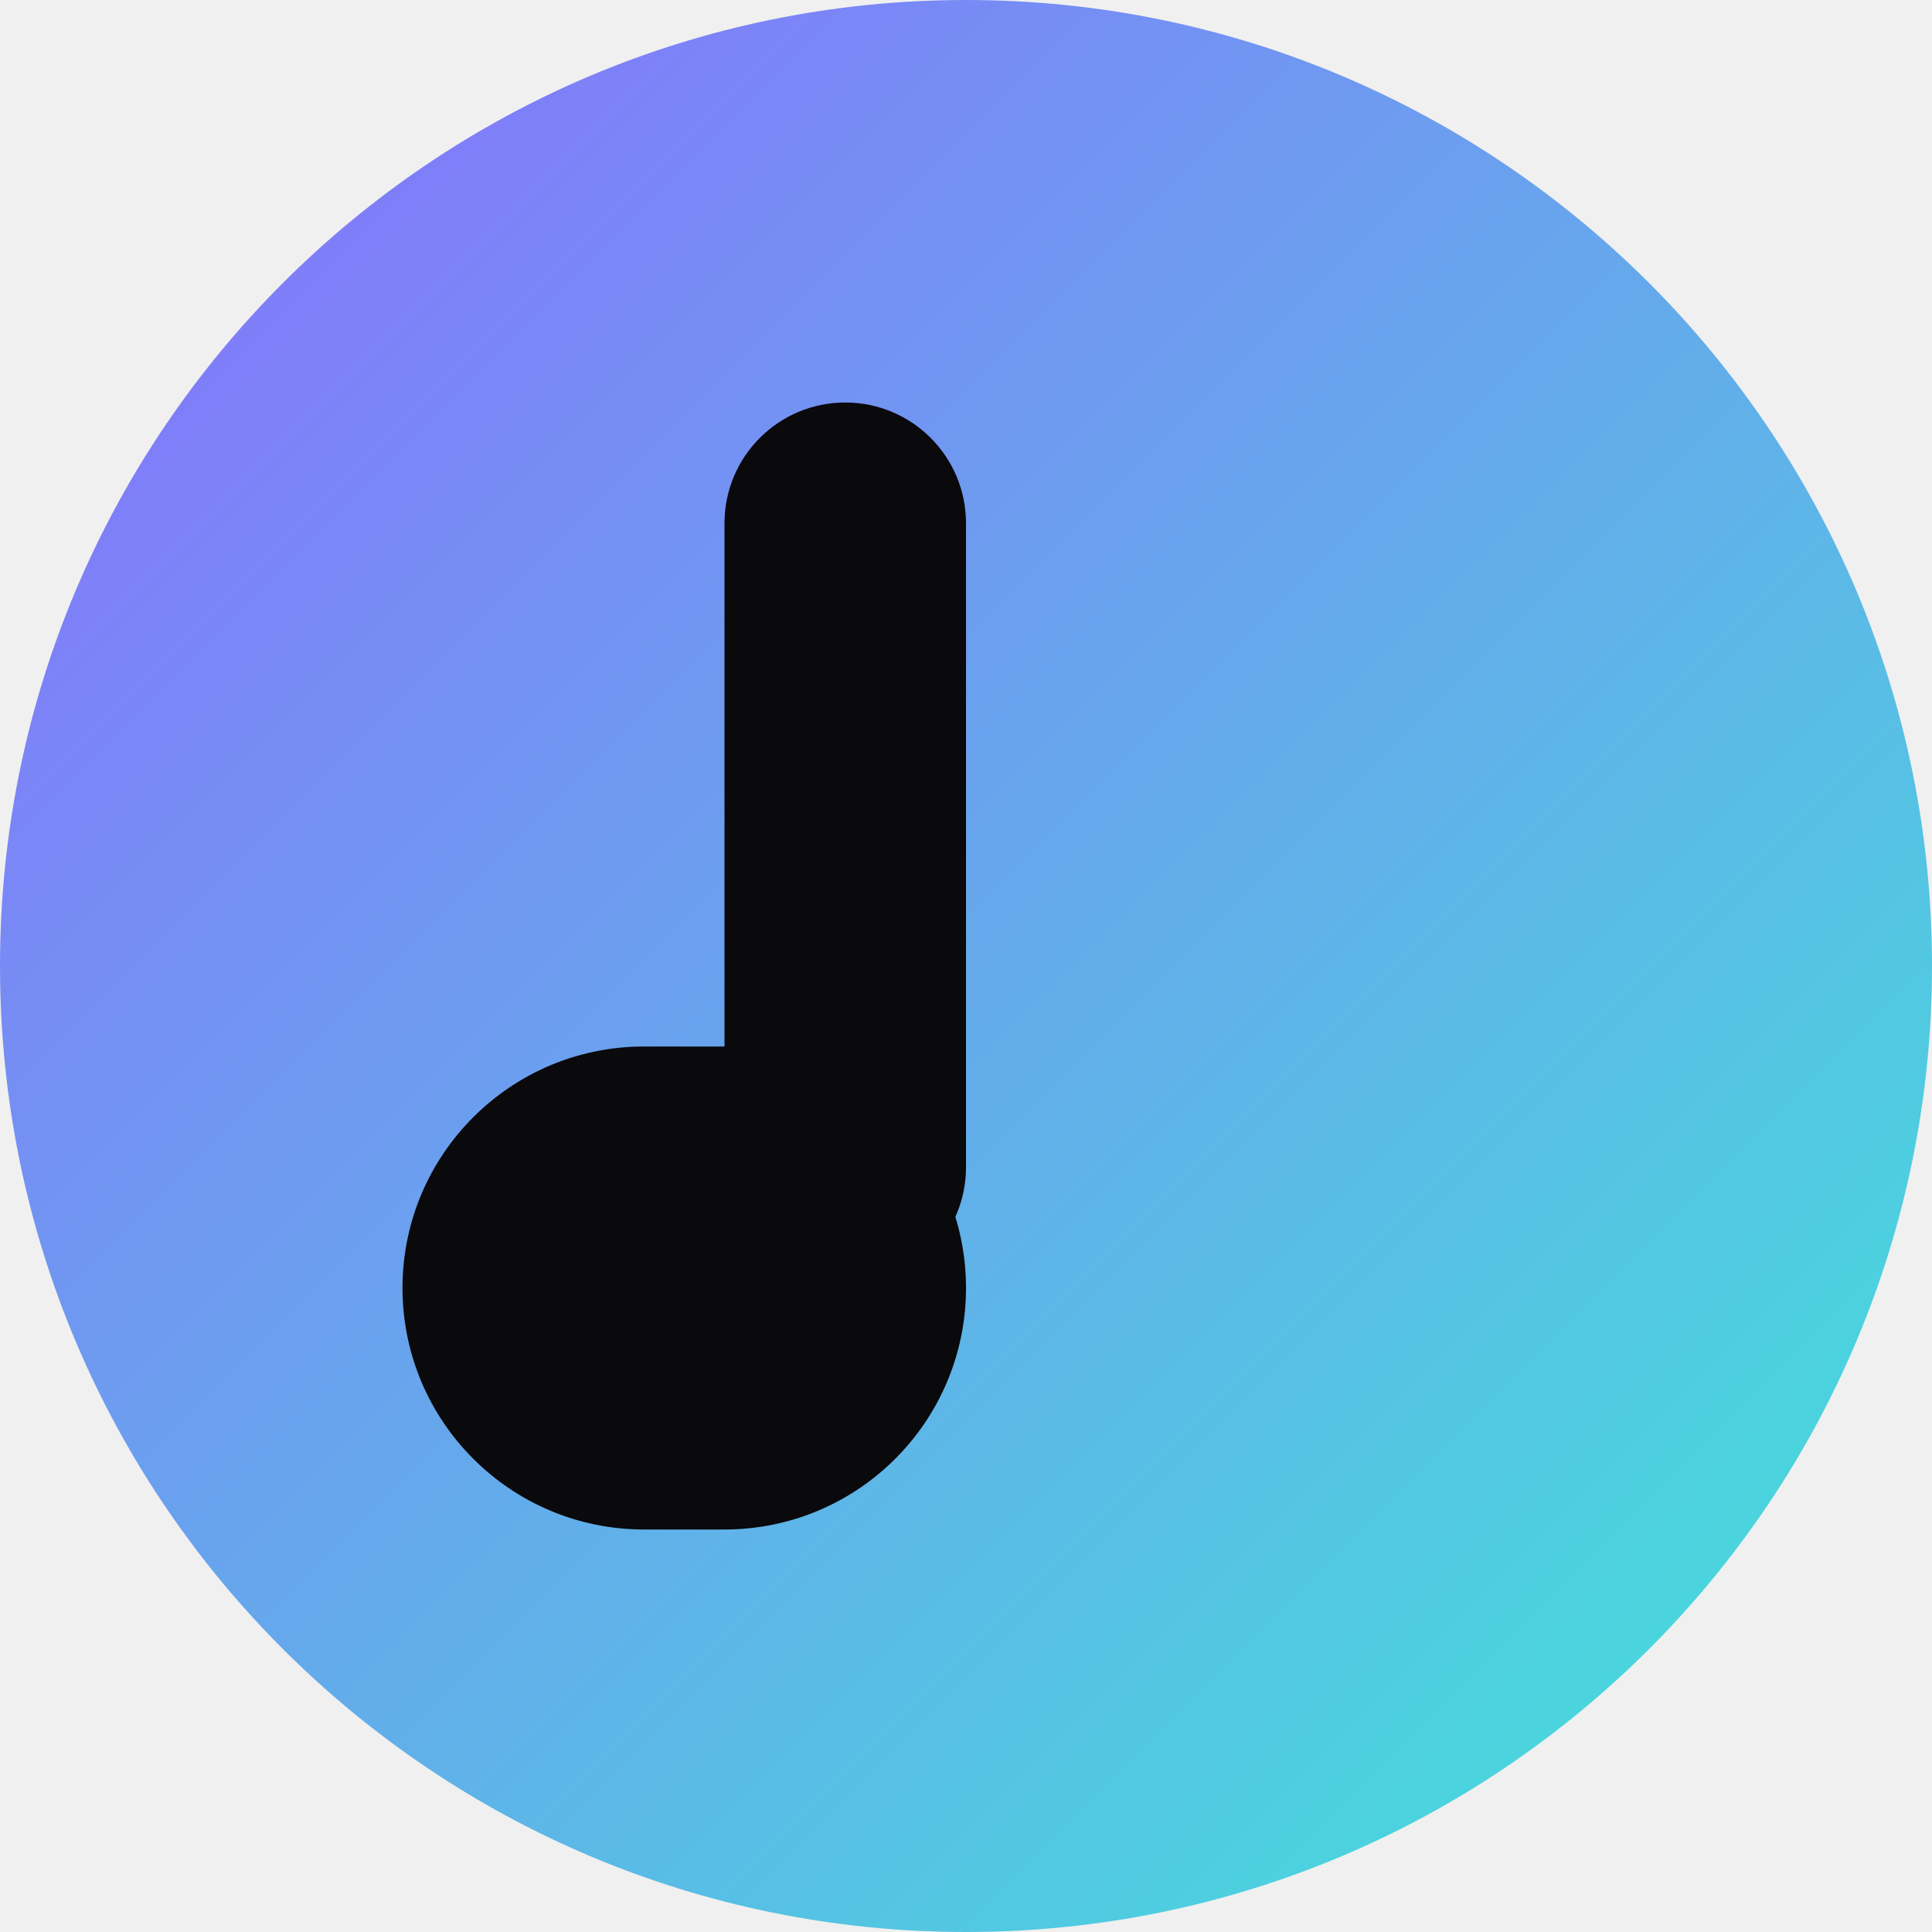
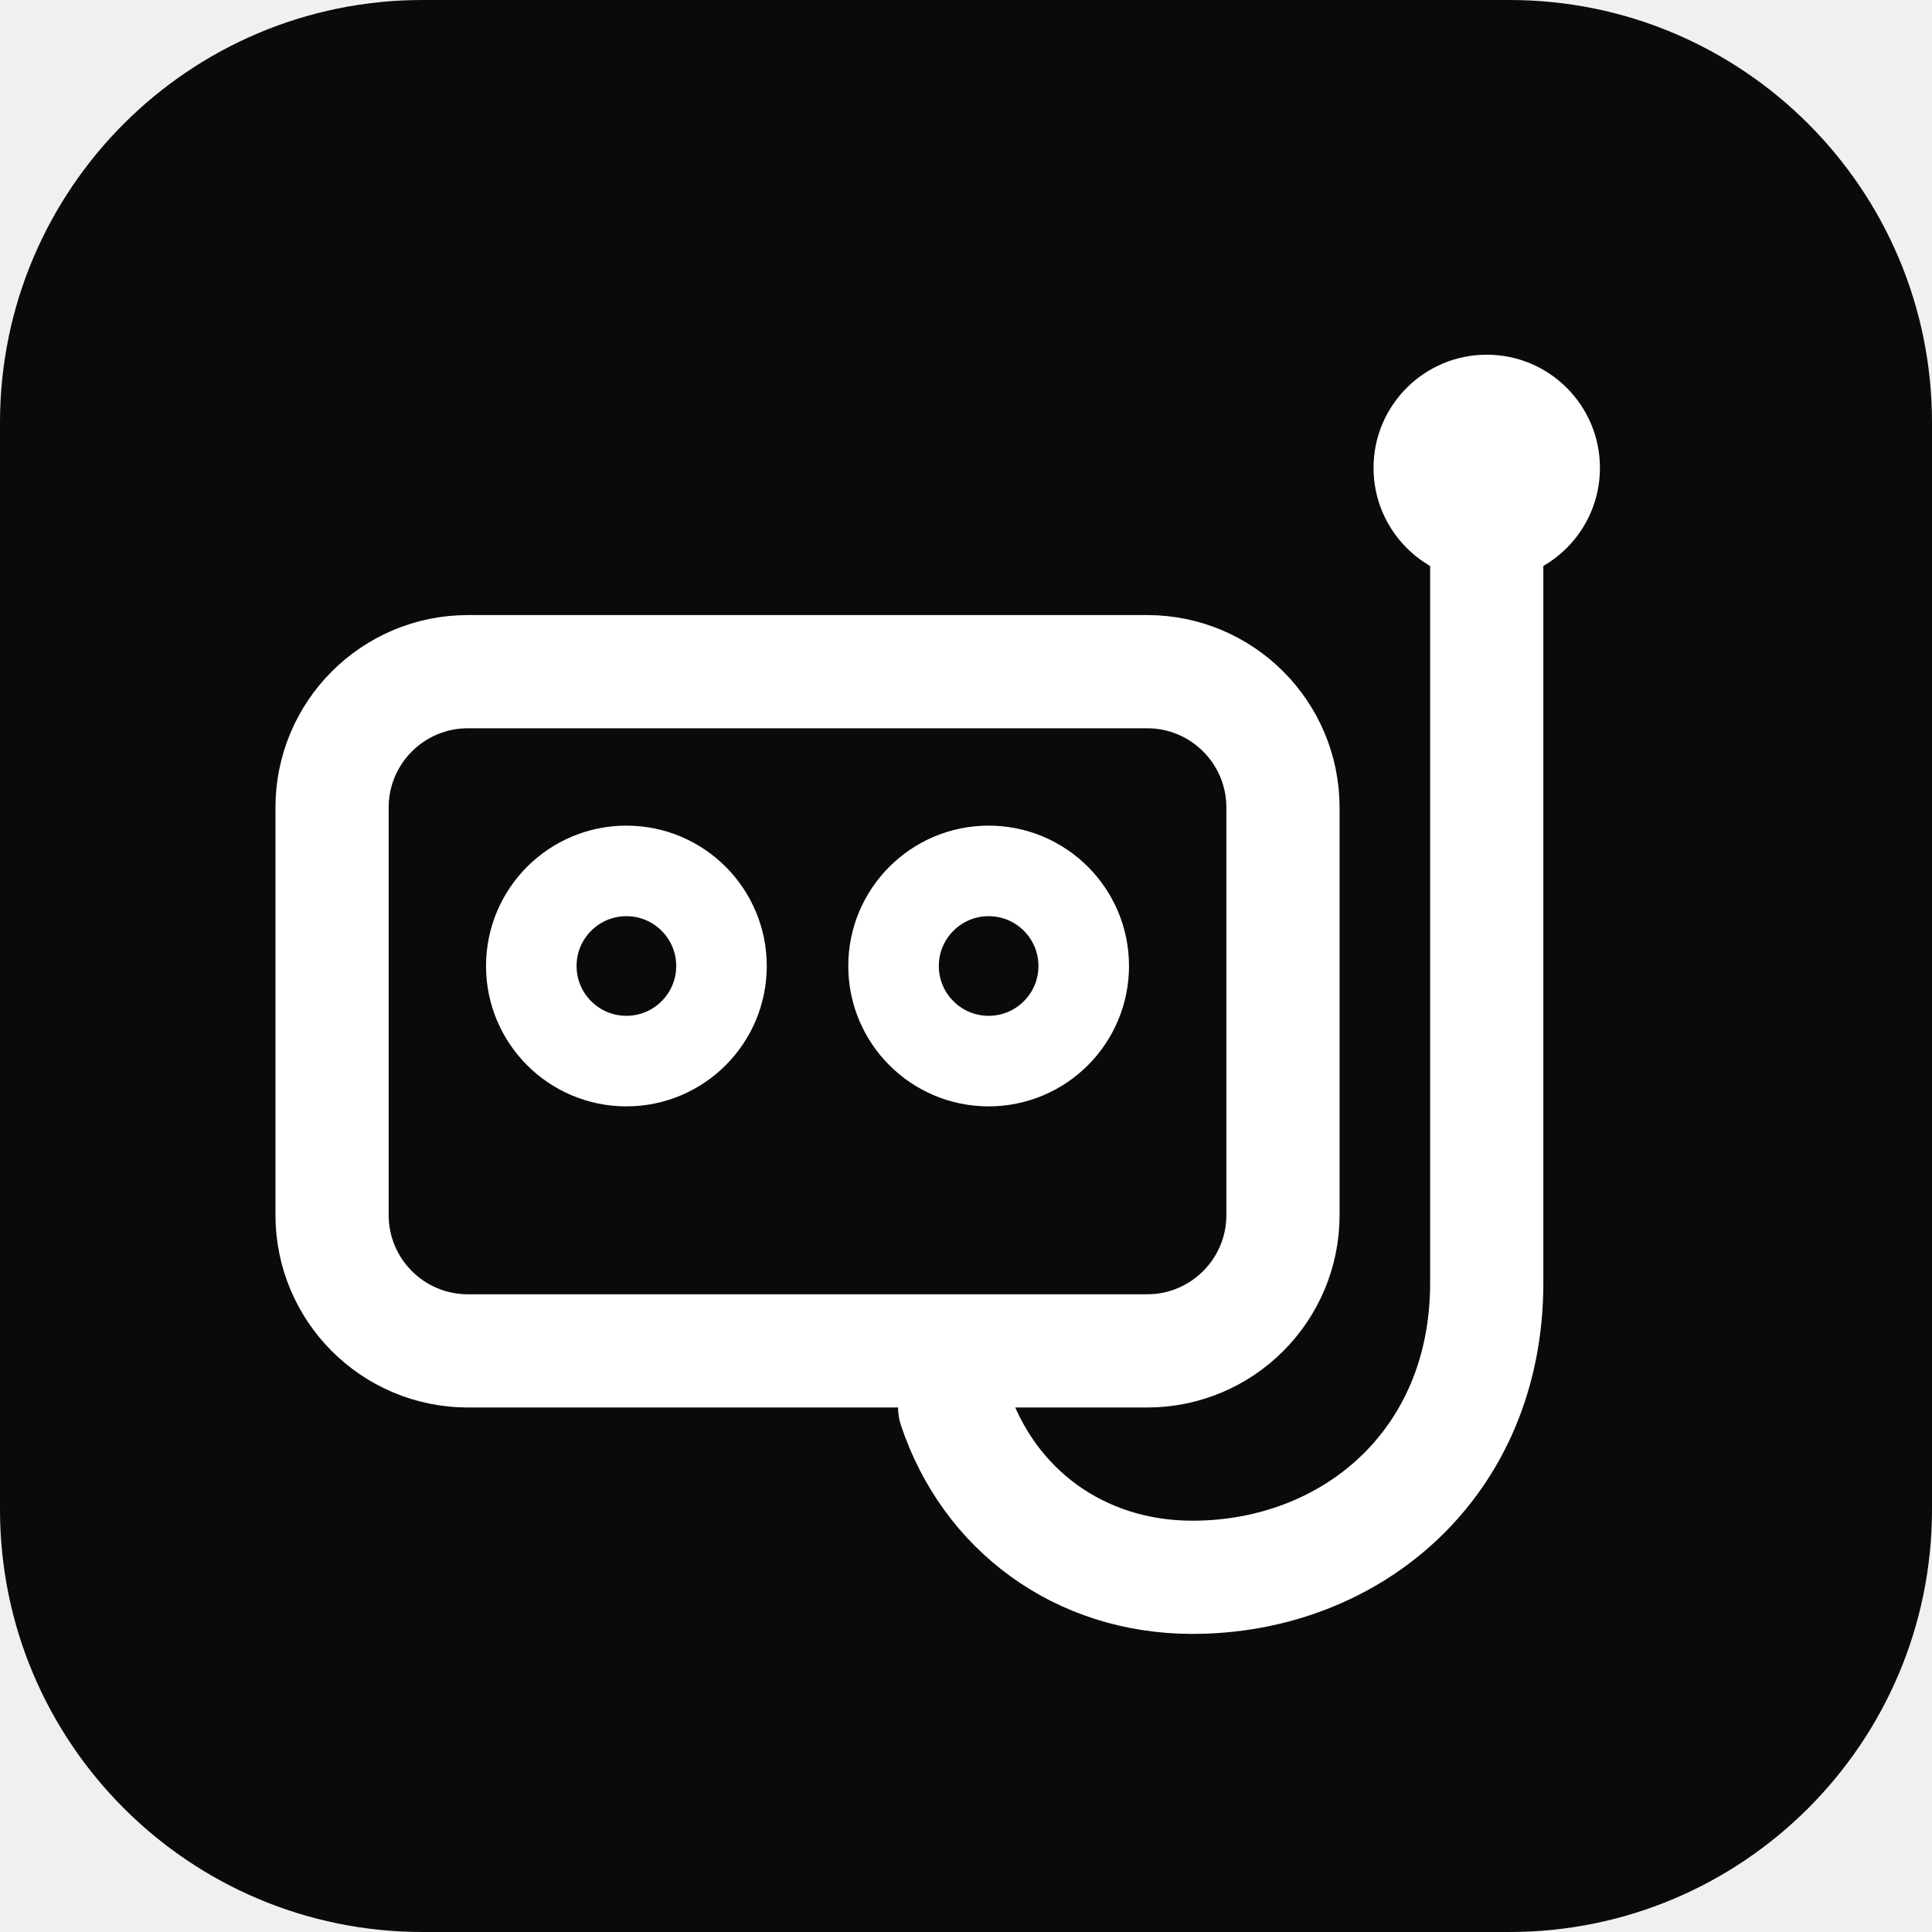
- <svg xmlns="http://www.w3.org/2000/svg" viewBox="0 0 24 24" width="64" height="64">
-   <defs>
-     <linearGradient id="g" x1="0" y1="0" x2="1" y2="1">
-       <stop offset="0" stop-color="#8B6BFF" />
-       <stop offset="1" stop-color="#3FE7D8" />
-     </linearGradient>
-   </defs>
-   <circle cx="12" cy="12" r="12" fill="url(#g)" />
-   <rect x="9" y="5" width="3" height="11" rx="1.5" fill="#0A090C" />
-   <rect x="5" y="13" width="7" height="6" rx="3" fill="#0A090C" />
+ <svg xmlns="http://www.w3.org/2000/svg" viewBox="0 0 64 64">
+   <rect width="64" height="64" rx="14" fill="#0A090C" />
+   <g transform="translate(8 8) scale(0.75)" fill="none" stroke="#FFFFFF" color="#FFFFFF" stroke-linecap="round" stroke-linejoin="round">
+     <rect x="4" y="19" width="42" height="30" rx="6" stroke-width="5" />
+     <circle cx="17" cy="32" r="4.2" stroke-width="4" />
+     <circle cx="33" cy="32" r="4.2" stroke-width="4" />
+     <circle cx="55" cy="10" r="5" fill="#FFFFFF" stroke="none" />
+     <path d="M55 14v32c0 8-6 13-13 13-5 0-9-3-10.5-7.5" stroke-width="5" />
+   </g>
</svg>
